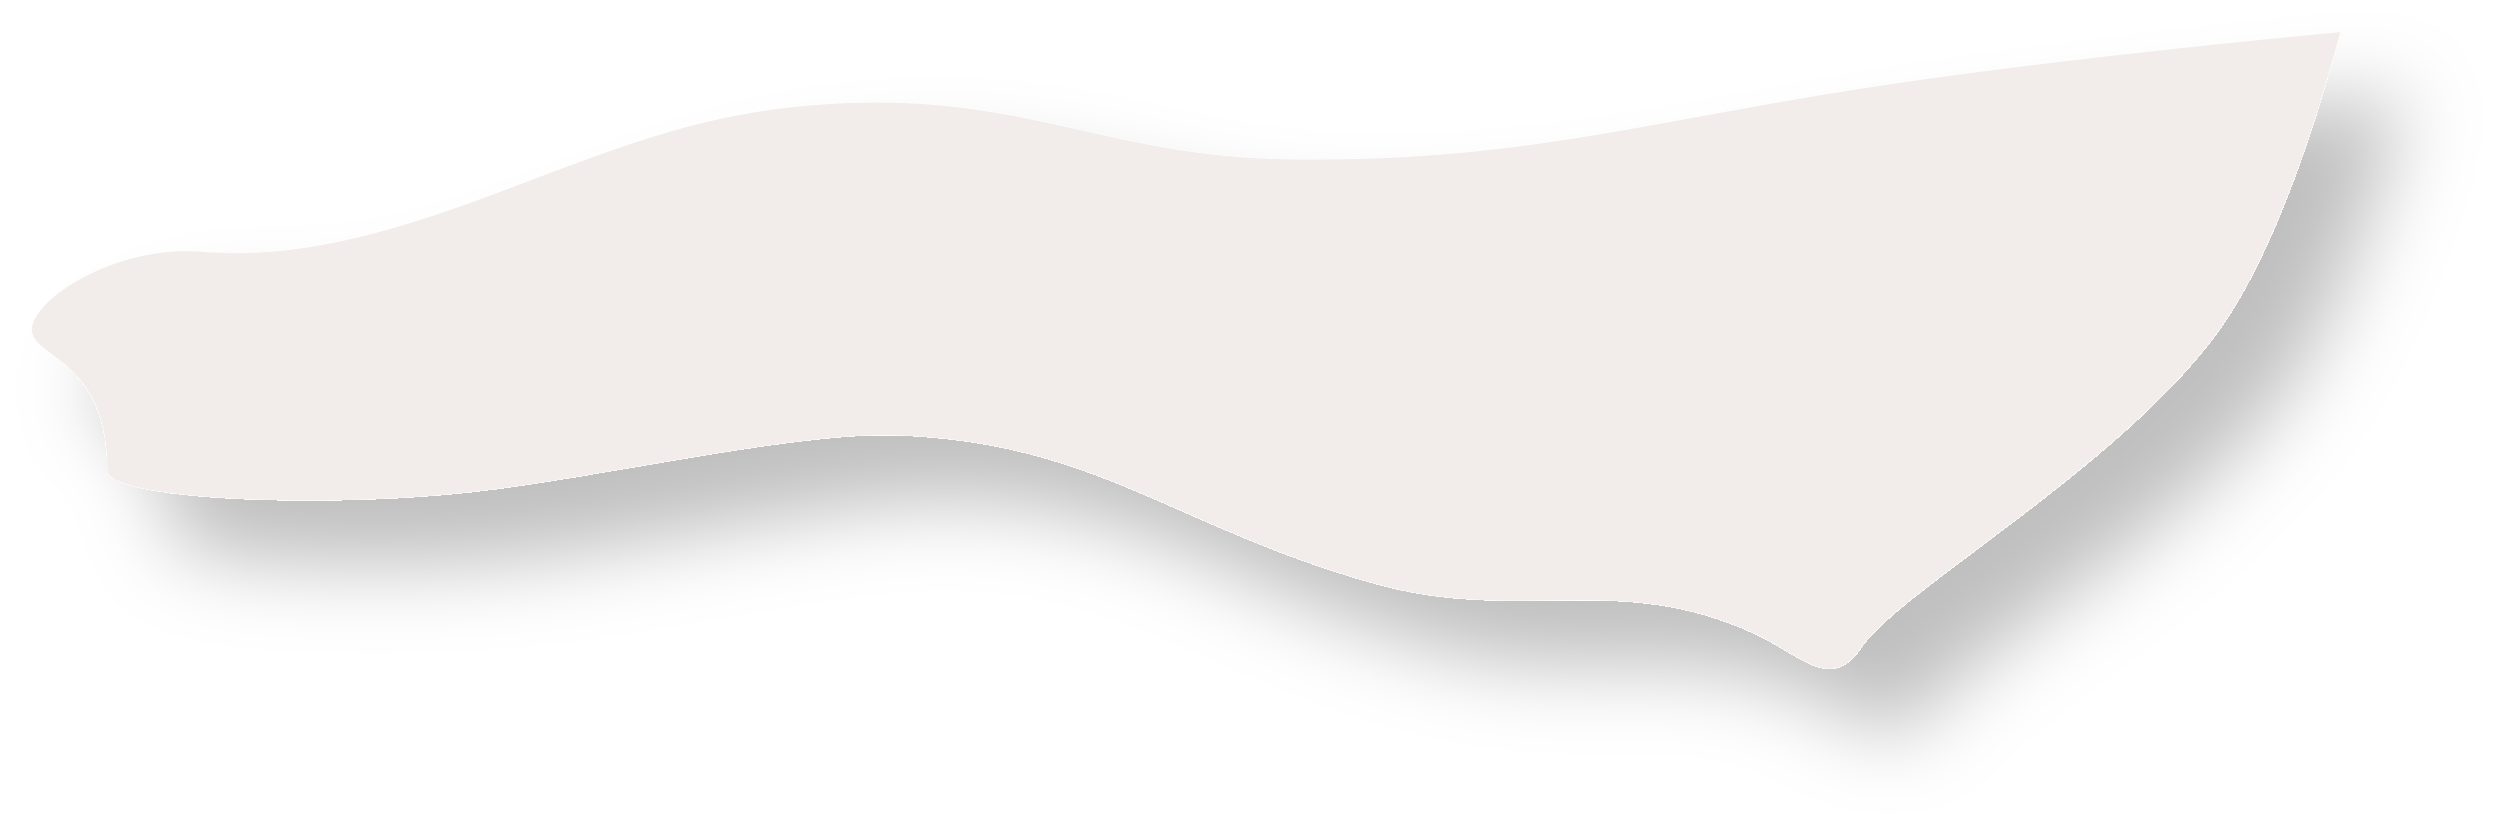
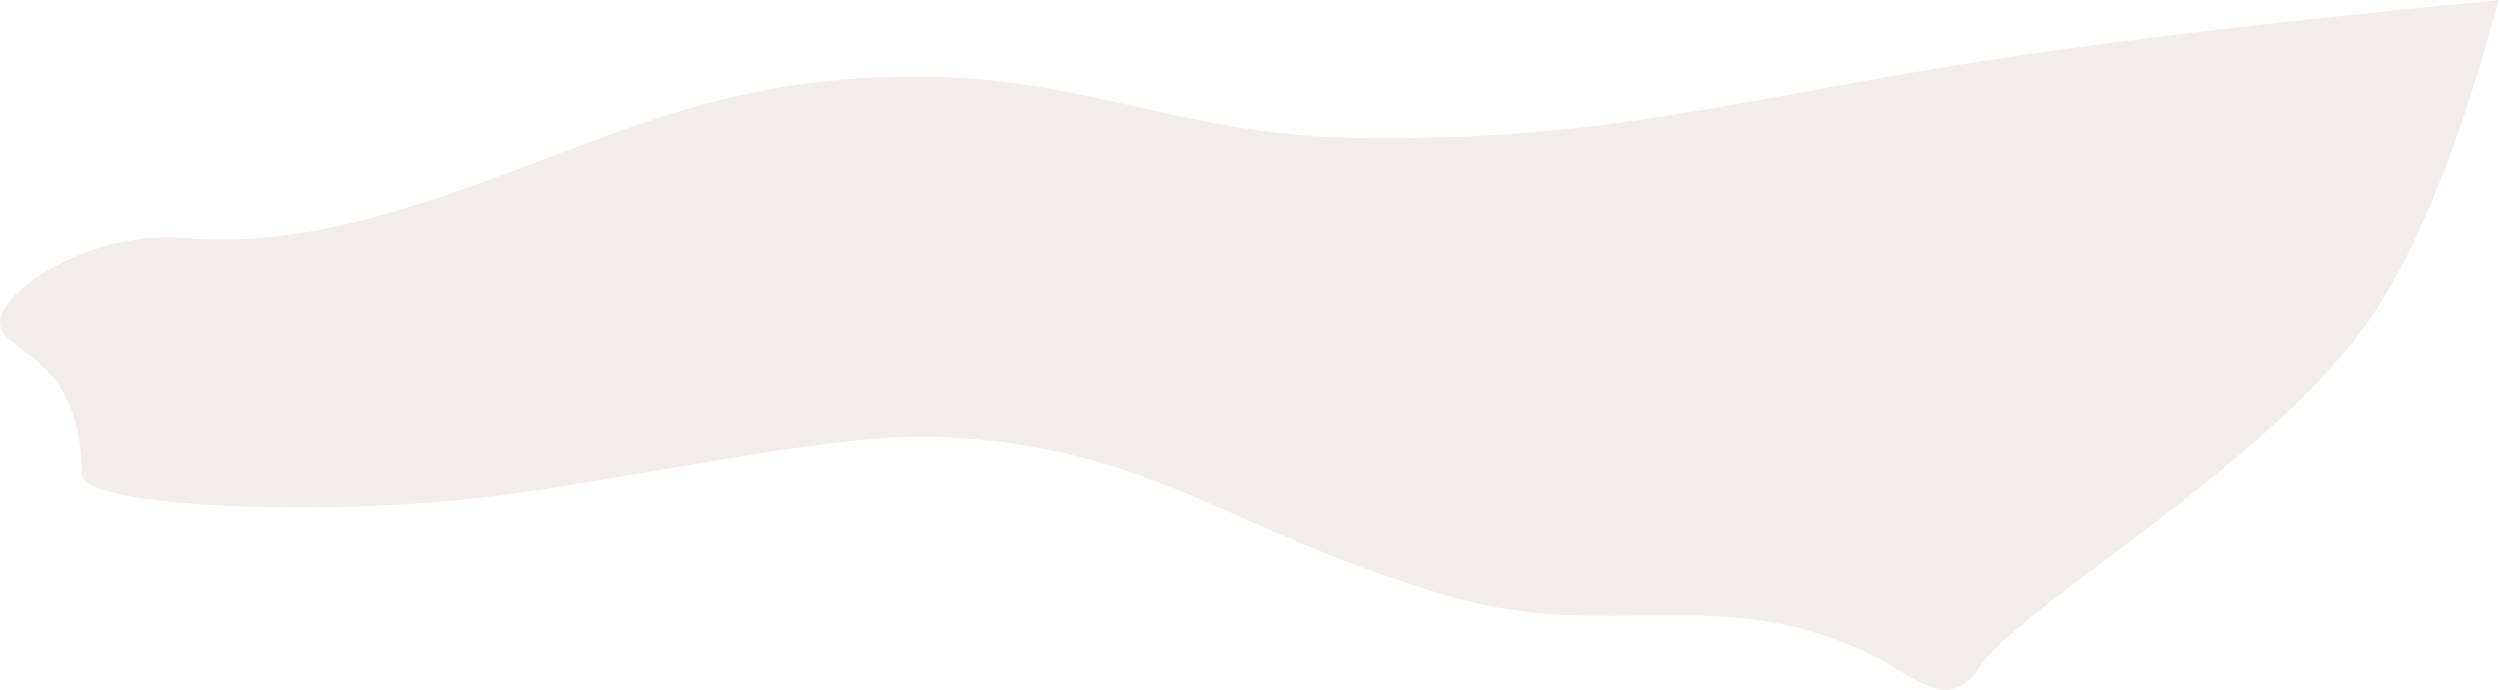
- <svg xmlns="http://www.w3.org/2000/svg" width="157" height="52" viewBox="0 0 157 52" fill="none">
-   <g filter="url(#filter0_d_16_17)">
-     <path d="M116.891 5.564C129.417 3.61 147 2.011 147 2.011C147 1.567 144.024 14.524 139.077 21.113C132.738 29.553 119.268 37.105 116.891 40.659C114.979 43.517 113.105 41.122 110.156 39.771C101.557 35.833 95.396 39.187 86.385 36.661C73.708 33.107 68.954 27.776 56.276 27.332C49.936 27.11 37.614 30.003 29.732 30.886C19.869 31.992 6.748 31.33 6.748 29.553C6.748 22.445 2 22.529 2 20.697C2 18.866 7.15 15.367 12.697 15.811C18.243 16.255 23.703 14.933 30.921 12.228C39.534 9 44.821 6.7 53.899 6.453C64.662 6.16 70.074 9.852 80.839 10.007C95.06 10.211 102.804 7.762 116.891 5.564Z" fill="#F2EDEA" />
-   </g>
-   <defs>
-     <filter id="filter0_d_16_17" x="0.9" y="0.9" width="155.2" height="50.2" filterUnits="userSpaceOnUse" color-interpolation-filters="sRGB">
-       <feFlood flood-opacity="0" result="BackgroundImageFix" />
-       <feColorMatrix in="SourceAlpha" type="matrix" values="0 0 0 0 0 0 0 0 0 0 0 0 0 0 0 0 0 0 127 0" result="hardAlpha" />
-       <feOffset dx="4" dy="4" />
-       <feGaussianBlur stdDeviation="2.55" />
-       <feComposite in2="hardAlpha" operator="out" />
-       <feColorMatrix type="matrix" values="0 0 0 0 0 0 0 0 0 0 0 0 0 0 0 0 0 0 0.25 0" />
-       <feBlend mode="normal" in2="BackgroundImageFix" result="effect1_dropShadow_16_17" />
-       <feBlend mode="normal" in="SourceGraphic" in2="effect1_dropShadow_16_17" result="shape" />
-     </filter>
-   </defs>
+ <svg xmlns="http://www.w3.org/2000/svg" width="145" height="40" viewBox="0 0 145 40" fill="none">
+   <path d="M114.891 3.564C127.417 1.61 145 0.011 145 0.011C145 -0.433 142.024 12.524 137.077 19.113C130.738 27.553 117.268 35.105 114.891 38.659C112.979 41.517 111.105 39.122 108.156 37.771C99.557 33.833 93.396 37.187 84.385 34.661C71.708 31.107 66.954 25.776 54.276 25.332C47.936 25.11 35.614 28.003 27.732 28.886C17.869 29.992 4.748 29.33 4.748 27.553C4.748 20.445 0 20.529 0 18.697C0 16.866 5.15 13.367 10.697 13.811C16.243 14.255 21.703 12.933 28.921 10.228C37.534 7 42.821 4.7 51.899 4.453C62.662 4.16 68.074 7.852 78.839 8.007C93.06 8.211 100.804 5.762 114.891 3.564Z" fill="#F2EDEA" />
</svg>
